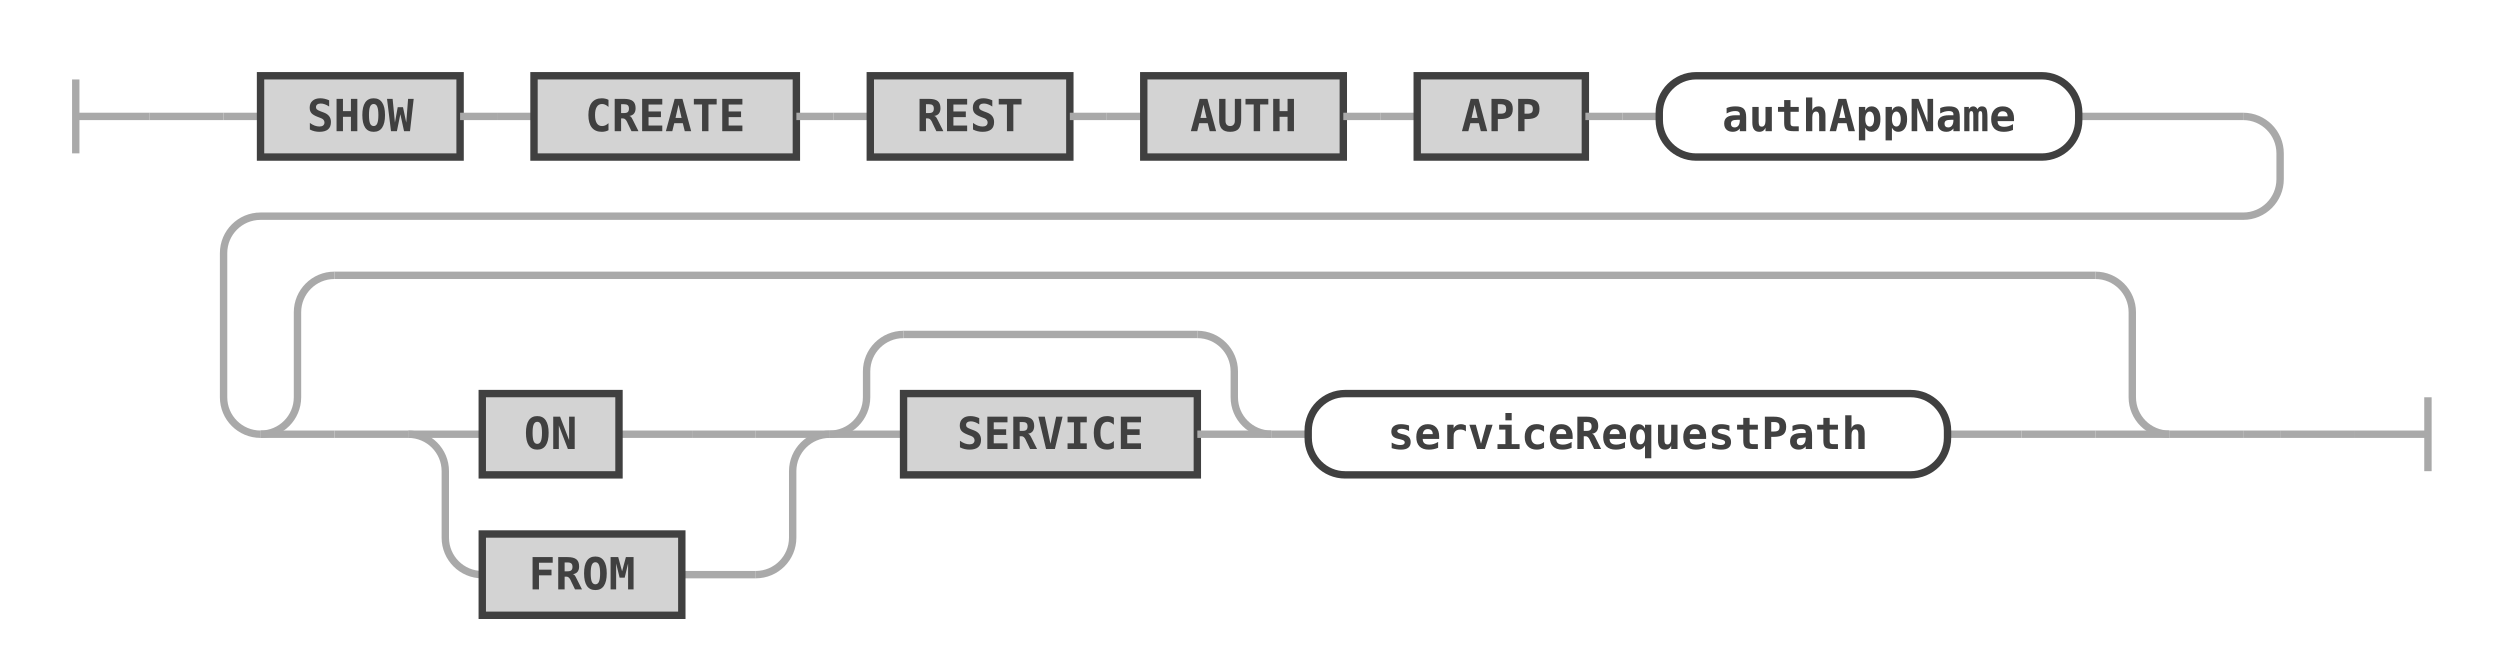
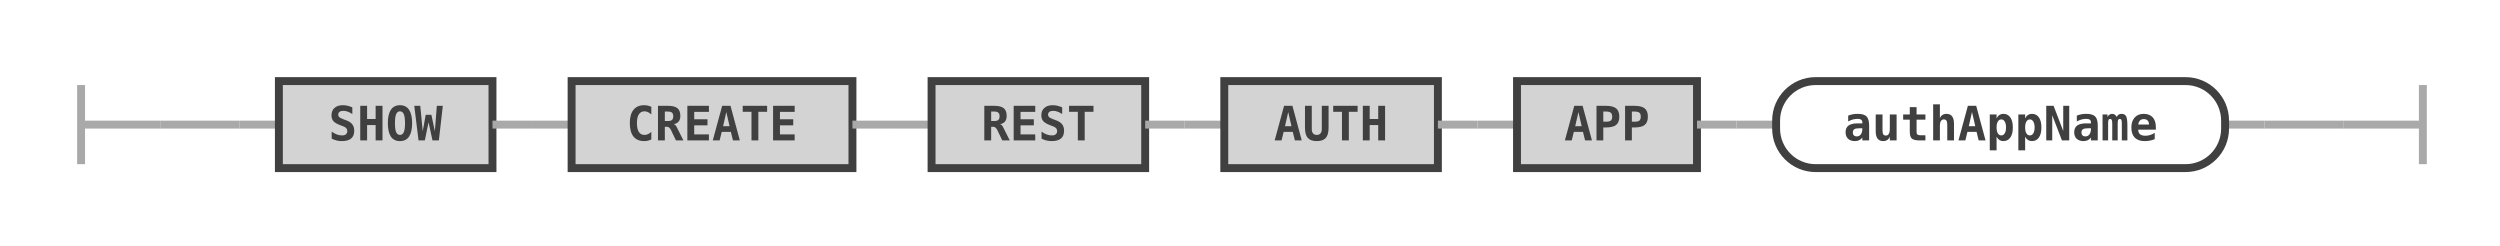
- <svg xmlns="http://www.w3.org/2000/svg" class="railroad-diagram" width="676.5" height="177" viewBox="0 0 676.5 177" id="showCreateRestAuthAppStatement">
+ <svg xmlns="http://www.w3.org/2000/svg" class="railroad-diagram" width="632" height="62" viewBox="0 0 632 62" id="showCreateRestAuthAppStatement">
  <g transform="translate(.5 .5)">
    <g>
      <path d="M20 21v20m0 -10h20" />
    </g>
    <g>
      <path d="M40 31h0" />
-       <path d="M636.5 117h0" />
+       <path d="M592 31h0" />
      <path d="M40 31h20" />
      <g>
        <path d="M60 31h0" />
-         <path d="M60 31h10" />
        <g>
-           <path d="M70 31h0" />
-           <path d="M562 31h44.5" />
+           <path d="M60 31h10" />
+           <path d="M562 31h10" />
          <g class="terminal ">
            <path d="M70 31h0" />
            <path d="M124 31h0" />
            <rect x="70" y="20" width="54" height="22" />
            <text x="97" y="35">SHOW</text>
          </g>
          <path d="M124 31h10" />
          <path d="M134 31h10" />
          <g class="terminal ">
            <path d="M144 31h0" />
            <path d="M215 31h0" />
            <rect x="144" y="20" width="71" height="22" />
            <text x="179.5" y="35">CREATE</text>
          </g>
          <path d="M215 31h10" />
          <path d="M225 31h10" />
          <g class="terminal ">
            <path d="M235 31h0" />
            <path d="M289 31h0" />
            <rect x="235" y="20" width="54" height="22" />
            <text x="262" y="35">REST</text>
          </g>
          <path d="M289 31h10" />
          <path d="M299 31h10" />
          <g class="terminal ">
            <path d="M309 31h0" />
            <path d="M363 31h0" />
            <rect x="309" y="20" width="54" height="22" />
            <text x="336" y="35">AUTH</text>
          </g>
          <path d="M363 31h10" />
          <path d="M373 31h10" />
          <g class="terminal ">
            <path d="M383 31h0" />
            <path d="M428.5 31h0" />
            <rect x="383" y="20" width="45.5" height="22" />
            <text x="405.75" y="35">APP</text>
          </g>
          <path d="M428.5 31h10" />
          <path d="M438.5 31h10" />
          <g class="non-terminal ">
            <path d="M448.5 31h0" />
            <path d="M562 31h0" />
            <rect x="448.5" y="20" width="113.5" height="22" rx="10" ry="10" />
            <text x="505.25" y="35">authAppName</text>
          </g>
        </g>
-         <path d="M606.5 31a10 10 0 0 1 10 10v7a10 10 0 0 1 -10 10h-536.5a10 10 0 0 0 -10 10v39a10 10 0 0 0 10 10" />
-         <g>
-           <path d="M70 117h0" />
-           <path d="M586.5 117h20" />
-           <g>
-             <path d="M70 117h0" />
-             <path d="M586.5 117h0" />
-             <path d="M70 117a10 10 0 0 0 10 -10v-23a10 10 0 0 1 10 -10" />
-             <g>
-               <path d="M90 74h476.5" />
-             </g>
-             <path d="M566.5 74a10 10 0 0 1 10 10v23a10 10 0 0 0 10 10" />
-             <path d="M70 117h20" />
-             <g>
-               <path d="M90 117h0" />
-               <path d="M566.5 117h0" />
-               <path d="M90 117h20" />
-               <g>
-                 <path d="M110 117h0" />
-                 <g>
-                   <path d="M110 117h0" />
-                   <path d="M526.5 117h20" />
-                   <g>
-                     <path d="M110 117h0" />
-                     <path d="M224 117h0" />
-                     <path d="M110 117h20" />
-                     <g>
-                       <path d="M130 117h0" />
-                       <g>
-                         <path d="M130 117h0" />
-                         <path d="M167 117h20" />
-                         <g class="terminal ">
-                           <path d="M130 117h0" />
-                           <path d="M167 117h0" />
-                           <rect x="130" y="106" width="37" height="22" />
-                           <text x="148.5" y="121">ON</text>
-                         </g>
-                       </g>
-                       <path d="M187 117h17" />
-                     </g>
-                     <path d="M204 117h20" />
-                     <path d="M110 117a10 10 0 0 1 10 10v18a10 10 0 0 0 10 10" />
-                     <g>
-                       <path d="M130 155h0" />
-                       <g>
-                         <path d="M130 155h0" />
-                         <path d="M184 155h20" />
-                         <g class="terminal ">
-                           <path d="M130 155h0" />
-                           <path d="M184 155h0" />
-                           <rect x="130" y="144" width="54" height="22" />
-                           <text x="157" y="159">FROM</text>
-                         </g>
-                       </g>
-                       <path d="M204 155h0" />
-                     </g>
-                     <path d="M204 155a10 10 0 0 0 10 -10v-18a10 10 0 0 1 10 -10" />
-                   </g>
-                   <g>
-                     <path d="M224 117h0" />
-                     <path d="M343.5 117h0" />
-                     <path d="M224 117a10 10 0 0 0 10 -10v-7a10 10 0 0 1 10 -10" />
-                     <g>
-                       <path d="M244 90h79.5" />
-                     </g>
-                     <path d="M323.5 90a10 10 0 0 1 10 10v7a10 10 0 0 0 10 10" />
-                     <path d="M224 117h20" />
-                     <g class="terminal ">
-                       <path d="M244 117h0" />
-                       <path d="M323.5 117h0" />
-                       <rect x="244" y="106" width="79.5" height="22" />
-                       <text x="283.75" y="121">SERVICE</text>
-                     </g>
-                     <path d="M323.5 117h20" />
-                   </g>
-                   <path d="M343.5 117h10" />
-                   <g class="non-terminal ">
-                     <path d="M353.5 117h0" />
-                     <path d="M526.5 117h0" />
-                     <rect x="353.5" y="106" width="173" height="22" rx="10" ry="10" />
-                     <text x="440" y="121">serviceRequestPath</text>
-                   </g>
-                 </g>
-                 <path d="M546.5 117h0" />
-               </g>
-               <path d="M546.5 117h20" />
-             </g>
-             <path d="M566.5 117h20" />
-           </g>
-         </g>
-         <path d="M606.5 117h10" />
-         <path d="M616.5 117h0" />
+         <path d="M572 31h0" />
      </g>
-       <path d="M616.5 117h20" />
+       <path d="M572 31h20" />
    </g>
-     <path d="M 636.5 117 h 20 m 0 -10 v 20" />
+     <path d="M 592 31 h 20 m 0 -10 v 20" />
  </g>
  <defs>
    <style type="text/css">
svg.railroad-diagram path { stroke-width: 2; stroke: darkgray; fill: rgba(0, 0, 0, 0); }svg.railroad-diagram text { font: bold 12px Hack, "Source Code Pro", monospace; text-anchor: middle; fill: #404040; }svg.railroad-diagram text.comment { font: italic 10px Hack, "Source Code Pro", monospace; fill: #404040; }svg.railroad-diagram g.terminal rect { stroke-width: 2; stroke: #404040; fill: rgba(200, 200, 200, 0.8); }svg.railroad-diagram g.non-terminal rect { stroke-width: 2; stroke: #404040; fill: rgba(255, 255, 255, 1); }svg.railroad-diagram text.diagram-text { font-size: 12px Hack, "Source Code Pro", monospace; fill: red; }svg.railroad-diagram path.diagram-text { stroke-width: 1; stroke: red; fill: red; cursor: help; }
 
</style>
  </defs>
</svg>
